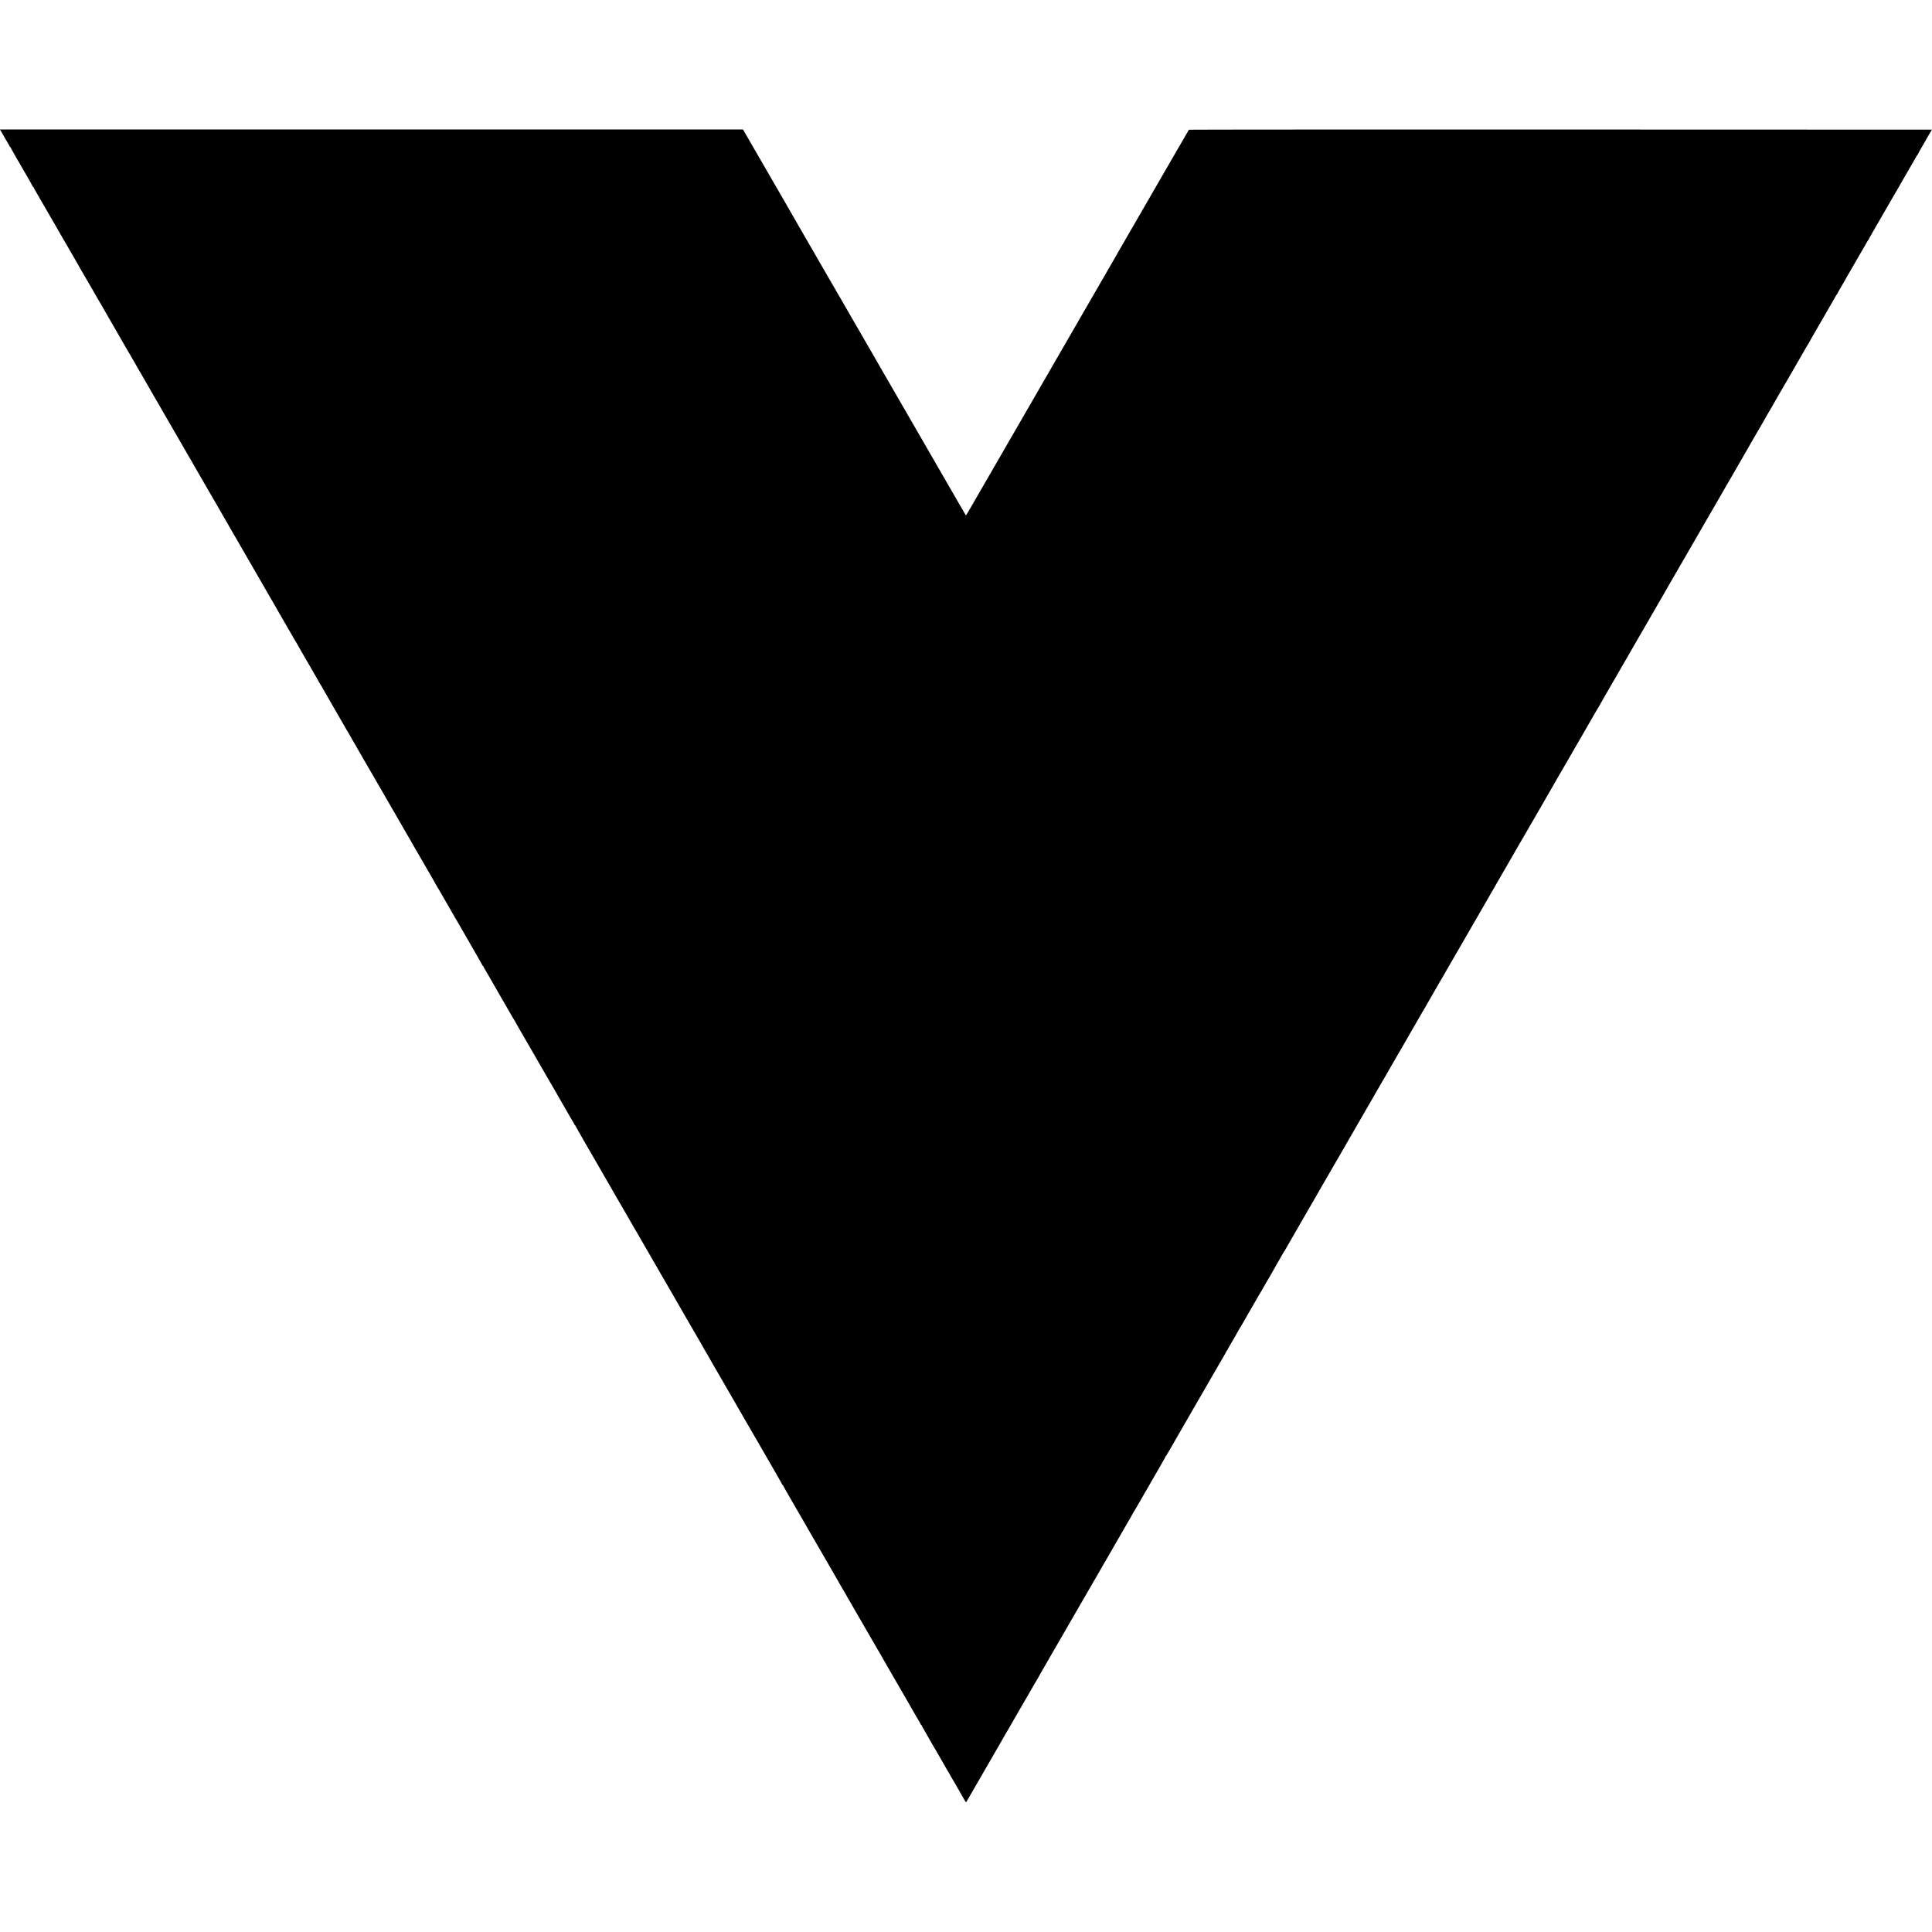
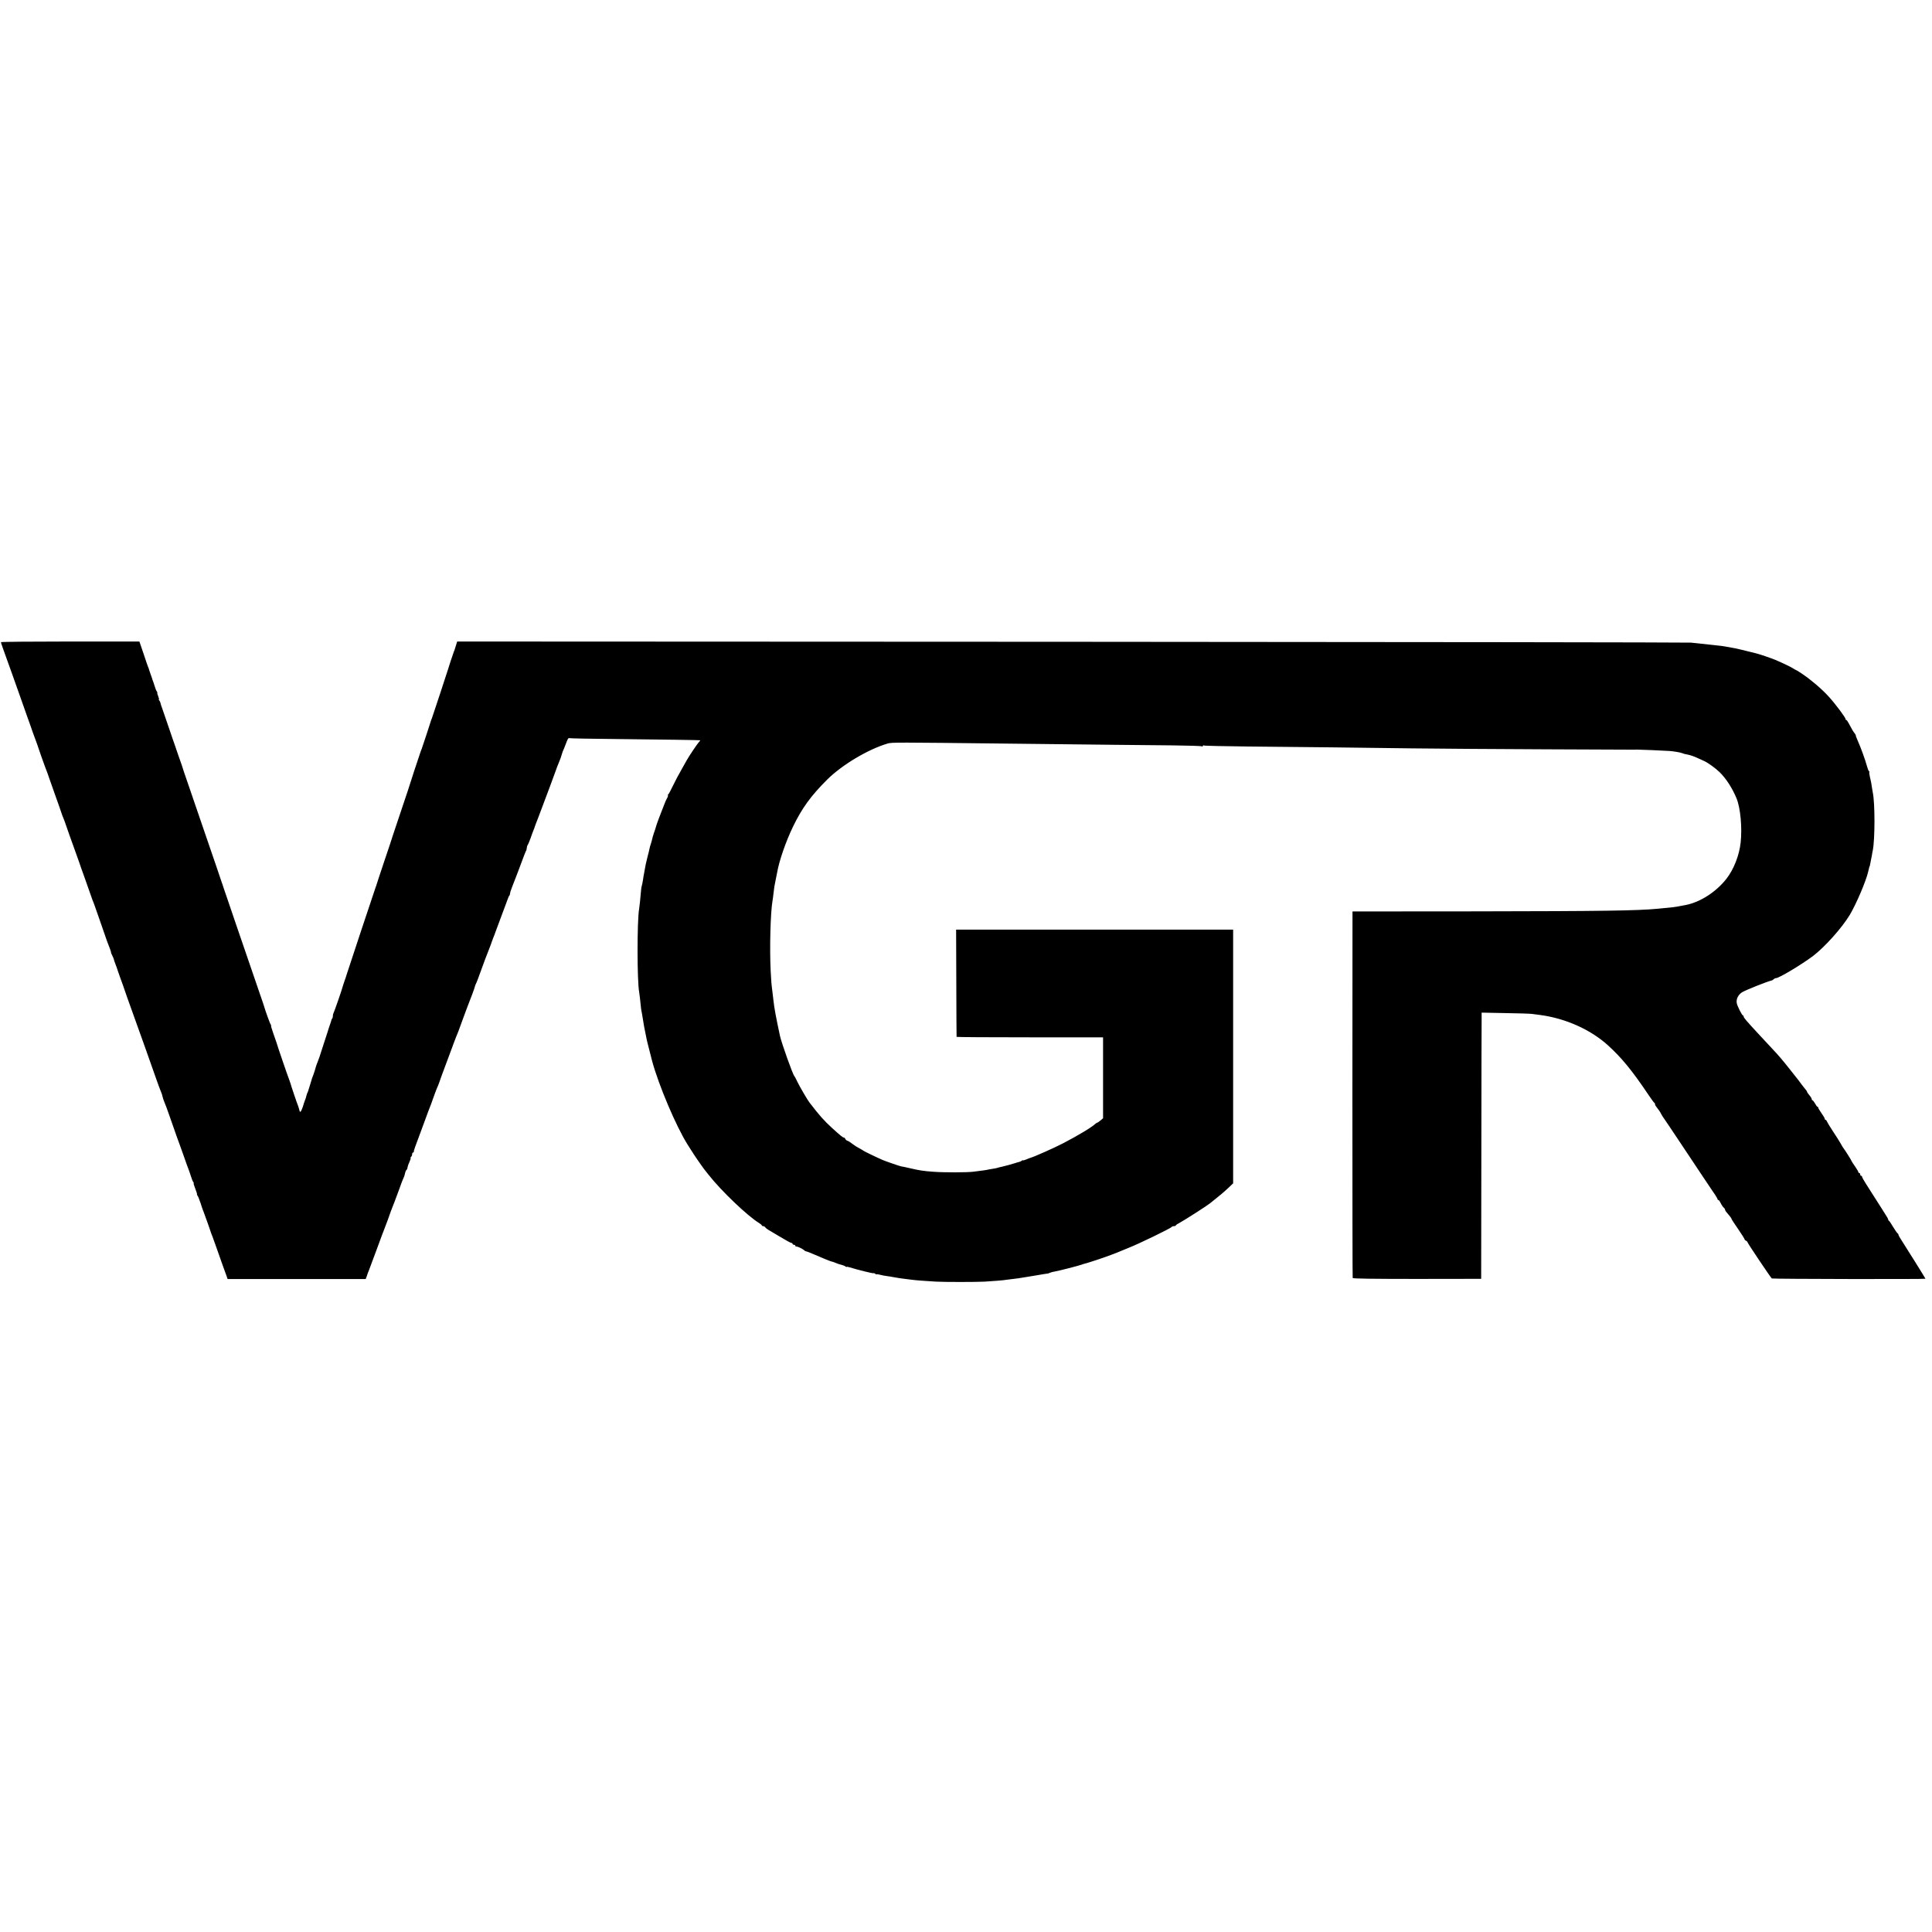
- <svg xmlns="http://www.w3.org/2000/svg" version="1.0" width="16pt" height="16pt" viewBox="0 0 16 16" preserveAspectRatio="xMidYMid meet">
-   <g transform="translate(0,16) scale(0.00032,-0.00032)" fill="#000000" stroke="none">
-     <path d="M18 46618 c45 -75 122 -207 122 -211 0 -2 25 -45 55 -95 30 -50 55 -96 55 -102 0 -5 5 -10 10 -10 6 0 10 -4 10 -9 0 -5 73 -135 161 -288 89 -153 173 -298 187 -323 14 -25 32 -57 41 -72 88 -149 187 -324 189 -335 2 -7 8 -13 13 -13 5 0 9 -4 9 -10 0 -5 46 -89 103 -187 175 -302 490 -846 507 -876 8 -16 20 -36 25 -45 28 -46 290 -498 339 -585 13 -23 74 -129 136 -236 61 -107 123 -215 137 -240 14 -25 29 -50 33 -56 5 -5 23 -37 40 -70 18 -33 38 -67 44 -75 11 -16 21 -33 63 -109 14 -25 29 -50 33 -56 4 -5 21 -35 38 -65 55 -100 261 -455 269 -465 4 -5 14 -21 20 -35 15 -29 41 -75 103 -180 24 -41 52 -88 60 -105 9 -16 57 -100 107 -185 112 -193 362 -626 380 -660 8 -14 23 -38 33 -55 11 -16 23 -37 27 -45 4 -8 26 -46 48 -85 23 -38 53 -90 67 -115 46 -81 64 -113 178 -310 62 -107 121 -210 132 -227 37 -67 56 -99 85 -148 16 -27 32 -57 36 -65 4 -8 15 -27 25 -42 9 -15 53 -89 96 -165 44 -76 177 -307 296 -513 120 -206 268 -463 330 -570 131 -227 117 -203 200 -348 36 -62 73 -125 82 -140 10 -15 21 -34 25 -42 4 -8 20 -37 36 -65 17 -27 38 -65 48 -82 49 -85 64 -111 87 -153 13 -25 28 -49 32 -55 4 -5 78 -134 165 -285 87 -151 166 -288 176 -305 10 -16 26 -43 35 -59 9 -17 125 -217 257 -445 132 -229 253 -441 270 -471 17 -30 45 -79 64 -108 18 -29 33 -54 33 -57 0 -2 20 -37 44 -77 24 -40 123 -212 221 -383 97 -170 190 -330 205 -355 16 -25 39 -65 53 -90 13 -25 81 -144 152 -265 70 -121 137 -238 150 -260 12 -22 37 -65 55 -95 18 -30 43 -73 55 -95 12 -22 48 -85 80 -140 77 -132 163 -280 190 -330 13 -22 71 -123 130 -225 59 -102 116 -199 126 -217 10 -17 29 -50 43 -72 15 -22 26 -43 26 -45 0 -2 27 -50 60 -106 33 -56 60 -103 60 -105 0 -2 55 -98 90 -155 8 -14 182 -316 239 -414 13 -22 45 -79 72 -124 27 -46 49 -86 49 -89 0 -2 14 -24 30 -48 16 -24 30 -46 30 -49 0 -5 74 -135 100 -176 5 -8 24 -42 43 -75 50 -88 58 -101 262 -455 104 -179 199 -345 213 -370 14 -25 28 -49 32 -55 4 -5 17 -26 28 -45 10 -19 62 -109 114 -200 114 -197 133 -230 170 -295 16 -27 33 -57 38 -65 17 -28 96 -165 103 -180 4 -8 16 -28 26 -45 10 -16 77 -131 148 -255 72 -124 181 -313 243 -420 62 -107 121 -209 131 -227 35 -62 323 -560 392 -678 38 -66 83 -145 100 -175 16 -30 33 -59 37 -65 4 -5 17 -27 29 -47 34 -61 56 -100 90 -156 17 -29 31 -55 31 -57 0 -2 17 -32 39 -67 21 -35 134 -229 251 -433 117 -203 235 -407 261 -451 27 -45 49 -85 49 -88 0 -4 8 -19 19 -34 15 -21 200 -341 309 -533 10 -19 33 -58 51 -87 17 -29 31 -54 31 -56 0 -2 25 -44 55 -94 30 -50 55 -95 55 -98 0 -4 6 -15 14 -23 7 -9 27 -41 43 -71 17 -30 170 -297 342 -594 171 -296 311 -542 311 -547 0 -5 5 -9 10 -9 6 0 10 -4 10 -10 0 -5 22 -47 49 -92 27 -46 58 -99 68 -118 24 -43 81 -140 93 -160 5 -8 66 -114 135 -235 69 -121 130 -227 135 -235 12 -21 259 -447 283 -490 10 -19 28 -47 38 -62 11 -14 19 -29 19 -32 0 -3 37 -69 83 -148 99 -170 305 -526 337 -583 13 -22 31 -53 41 -70 11 -16 22 -37 26 -45 7 -14 82 -146 103 -180 14 -24 181 -311 205 -355 13 -22 46 -80 75 -130 29 -49 64 -110 78 -135 14 -25 51 -88 82 -140 31 -52 59 -102 63 -110 4 -8 18 -33 31 -55 205 -353 284 -489 309 -535 17 -30 45 -78 62 -106 18 -28 36 -60 39 -72 4 -12 12 -22 17 -22 5 0 9 -4 9 -10 0 -5 109 -197 241 -427 133 -230 250 -431 259 -448 51 -90 222 -385 280 -485 37 -63 78 -135 92 -160 14 -25 67 -117 118 -205 51 -88 101 -175 111 -193 34 -58 55 -95 149 -257 51 -88 101 -173 110 -190 9 -16 76 -131 147 -255 72 -124 140 -241 151 -260 61 -108 281 -489 355 -615 38 -66 77 -133 87 -150 35 -63 91 -161 100 -175 14 -23 99 -169 128 -220 54 -97 135 -235 142 -245 4 -5 20 -32 35 -60 26 -48 238 -416 276 -480 10 -16 26 -46 37 -65 30 -53 382 -661 403 -695 10 -16 22 -37 26 -45 4 -8 26 -48 50 -88 24 -41 43 -75 43 -77 0 -2 22 -40 50 -85 27 -45 50 -84 50 -86 0 -3 38 -69 83 -147 84 -142 302 -520 340 -587 10 -19 34 -60 52 -90 18 -30 44 -75 57 -100 14 -25 45 -79 70 -120 25 -41 56 -96 70 -121 14 -25 77 -133 138 -240 62 -107 122 -210 132 -229 25 -43 310 -535 337 -581 11 -19 26 -45 34 -59 17 -32 238 -414 266 -460 11 -19 24 -41 28 -49 3 -7 75 -133 160 -278 84 -146 153 -269 153 -274 0 -5 5 -9 10 -9 6 0 10 -4 10 -10 0 -5 82 -150 181 -322 182 -314 201 -346 240 -415 12 -21 80 -139 152 -263 71 -124 141 -245 155 -270 14 -25 28 -49 32 -55 6 -8 145 -248 220 -380 37 -66 209 -362 229 -395 11 -19 24 -42 28 -49 4 -8 67 -118 140 -243 73 -125 133 -230 133 -233 0 -2 15 -28 33 -57 19 -29 47 -78 64 -108 17 -30 53 -93 79 -139 53 -90 82 -141 157 -272 82 -142 115 -199 381 -659 142 -245 268 -463 281 -485 12 -22 71 -125 132 -230 60 -104 172 -298 248 -430 76 -132 146 -253 156 -270 11 -16 22 -36 26 -44 3 -8 30 -54 60 -103 29 -49 53 -91 53 -93 0 -3 18 -34 40 -70 22 -36 40 -67 40 -69 0 -2 37 -66 81 -142 45 -77 98 -168 119 -204 20 -36 47 -81 58 -100 12 -19 27 -47 33 -62 6 -16 15 -28 20 -28 5 0 9 -4 9 -9 0 -6 63 -118 140 -251 77 -133 140 -243 140 -245 0 -2 18 -33 41 -70 22 -37 49 -83 60 -101 10 -19 29 -51 40 -71 25 -45 109 -189 126 -218 7 -11 17 -29 22 -40 6 -11 22 -38 35 -60 14 -22 37 -62 52 -90 14 -27 35 -62 45 -77 11 -14 19 -29 19 -32 0 -3 18 -35 40 -71 22 -36 40 -67 40 -69 0 -2 19 -35 42 -72 23 -38 55 -94 72 -124 26 -47 139 -244 171 -298 6 -9 21 -36 34 -60 28 -48 37 -51 51 -19 6 12 19 36 29 52 10 17 27 46 38 65 11 19 104 181 208 360 103 179 199 345 213 370 14 25 42 74 64 109 21 34 38 65 38 67 0 2 18 33 40 69 22 36 40 67 40 69 0 3 177 310 199 346 16 26 136 234 140 244 2 5 25 44 52 88 27 44 49 81 49 84 0 2 18 34 40 70 22 36 40 67 40 69 0 2 20 36 43 77 35 58 169 289 297 513 9 17 50 86 90 155 40 69 86 150 103 180 16 30 35 62 41 70 6 8 16 24 22 35 35 64 72 129 167 293 59 100 116 199 127 220 11 20 30 53 41 72 43 72 1070 1850 1121 1940 14 25 65 113 113 195 48 83 96 166 107 185 10 19 28 50 38 68 11 18 73 124 137 235 64 111 175 303 246 427 71 124 173 299 225 390 52 91 116 202 143 248 27 45 49 85 49 89 0 4 6 14 14 22 7 9 28 43 46 76 26 47 251 436 378 655 11 19 29 51 40 70 11 19 101 176 201 348 99 172 181 317 181 323 0 5 5 9 10 9 6 0 10 5 10 11 0 6 8 23 18 37 11 15 32 52 49 82 16 30 130 228 253 440 122 212 234 405 248 430 13 25 39 70 57 100 39 65 69 117 130 225 25 44 50 87 55 95 12 19 78 134 220 380 61 107 129 224 150 260 161 277 222 382 246 425 15 28 47 83 71 123 24 41 43 78 43 83 0 5 4 9 8 9 4 0 13 12 19 28 7 15 23 45 36 67 66 110 277 478 277 483 0 3 6 13 14 21 7 9 27 41 43 71 17 30 45 80 63 110 34 57 375 649 394 685 6 11 16 27 22 35 6 8 26 42 44 75 18 33 41 74 51 90 10 17 24 41 32 55 54 97 72 128 88 152 11 14 19 28 19 30 0 3 79 141 175 308 96 167 175 305 175 308 0 3 6 13 14 21 7 9 26 39 41 66 33 60 276 483 338 587 24 40 46 80 50 88 4 8 13 24 20 35 14 23 95 163 125 215 11 19 52 91 92 160 40 69 80 139 90 155 9 17 103 179 207 360 105 182 200 346 211 365 103 181 463 802 489 845 7 11 15 27 19 35 4 8 29 51 55 95 64 110 828 1433 848 1470 9 17 24 41 33 55 9 14 29 48 45 77 15 28 52 93 82 145 30 51 62 107 71 123 17 30 231 398 400 690 51 88 103 179 115 202 12 23 26 48 32 55 6 7 24 38 40 68 17 30 61 107 98 170 37 63 84 144 103 180 19 36 41 72 48 81 8 8 14 18 14 21 0 4 27 51 59 106 32 55 72 124 89 154 16 29 71 125 122 213 51 88 104 180 118 205 13 25 28 50 32 55 4 6 17 26 28 45 11 19 45 80 77 135 31 55 66 116 77 135 11 19 88 152 171 295 401 694 620 1072 650 1125 11 19 87 152 170 295 83 143 158 273 166 288 9 16 21 36 26 45 6 9 31 52 55 96 25 43 54 94 66 115 11 20 95 164 186 321 91 157 173 299 182 315 9 17 26 46 37 65 12 19 66 114 121 210 56 96 108 186 117 200 8 14 24 40 34 59 24 45 383 664 412 713 5 9 17 29 26 45 15 28 120 210 241 419 36 61 68 117 72 125 4 8 12 23 19 34 35 57 245 420 262 453 11 20 35 61 53 90 17 29 32 54 32 56 0 3 28 51 62 108 33 57 70 119 80 138 10 19 23 42 28 50 5 8 32 53 59 100 27 47 149 258 271 470 122 212 234 405 248 430 30 53 62 108 80 135 6 11 15 27 19 35 4 8 85 150 181 315 96 165 187 323 202 350 31 56 116 202 130 225 5 8 25 42 43 75 19 33 92 159 162 280 149 257 157 271 202 350 19 33 38 67 43 75 9 14 228 392 275 475 12 22 55 96 95 165 40 69 80 139 90 155 24 42 202 350 221 383 9 15 27 47 41 72 14 25 75 131 136 236 61 106 121 210 134 232 99 172 271 470 279 482 5 8 23 40 40 70 18 30 81 141 142 245 60 105 121 210 135 235 14 25 71 124 127 220 56 96 143 247 194 335 51 88 96 167 102 175 14 24 180 311 204 355 23 43 340 590 356 615 5 8 50 87 101 175 171 301 517 898 582 1008 25 43 46 81 46 83 0 2 12 23 27 47 14 23 40 67 56 97 16 30 35 62 42 70 7 8 15 22 18 30 4 8 20 38 37 65 16 28 33 57 37 65 6 12 111 196 143 250 5 8 55 95 112 193 57 98 113 195 126 215 12 20 27 46 32 57 6 11 14 27 20 35 5 8 76 130 156 270 80 140 165 287 187 325 23 39 52 90 66 115 13 25 30 52 37 61 8 8 14 18 14 21 0 4 41 77 92 165 50 87 175 302 276 478 101 176 208 360 236 408 28 49 67 117 86 152 19 35 41 70 48 77 6 6 12 15 12 19 0 7 124 224 167 291 12 21 23 40 23 42 0 2 21 40 46 83 26 43 55 92 64 109 54 95 327 568 354 614 19 30 45 75 59 100 71 128 82 145 89 148 4 2 8 8 8 13 0 5 42 82 94 172 311 538 496 858 518 897 14 25 40 70 58 100 18 30 42 71 53 90 10 19 79 139 152 265 73 127 142 246 153 265 10 19 43 76 72 125 29 50 63 108 75 130 65 116 80 140 87 143 4 2 8 8 8 12 0 8 114 212 140 250 6 8 14 24 20 35 5 11 54 97 108 190 l100 170 -9611 3 c-5286 1 -9614 -1 -9618 -5 -5 -6 -419 -719 -619 -1068 -89 -155 -267 -463 -323 -560 -38 -66 -81 -140 -95 -165 -31 -56 -263 -457 -526 -910 -110 -190 -224 -388 -254 -440 -29 -52 -61 -109 -71 -125 -23 -39 -243 -420 -268 -465 -11 -19 -204 -352 -428 -740 -224 -388 -477 -826 -563 -975 -85 -148 -185 -322 -222 -385 -37 -63 -120 -207 -185 -320 -65 -113 -177 -306 -248 -430 -72 -124 -172 -297 -222 -385 -51 -88 -142 -245 -202 -350 -131 -226 -247 -427 -408 -705 -65 -113 -249 -432 -410 -710 -160 -278 -388 -673 -506 -877 -118 -205 -216 -373 -219 -373 -3 0 -52 82 -109 183 -58 100 -144 250 -192 332 -95 164 -402 696 -647 1120 -85 149 -228 396 -317 550 -212 365 -982 1700 -1008 1745 -10 19 -43 76 -72 125 -29 50 -64 110 -77 135 -14 25 -63 110 -110 190 -47 80 -96 165 -110 190 -14 25 -99 171 -188 325 -89 154 -174 300 -188 325 -13 25 -64 113 -112 195 -48 83 -140 242 -205 355 -65 113 -183 317 -263 454 -79 137 -152 264 -163 282 -50 89 -335 583 -354 614 -12 19 -34 58 -50 85 -15 28 -129 226 -253 440 -124 215 -235 408 -247 430 -12 22 -69 121 -127 220 -58 99 -226 389 -373 645 -148 256 -324 561 -392 678 -67 117 -134 232 -147 255 -13 23 -33 59 -46 80 l-22 37 -9615 0 -9615 0 20 -32z" />
+ <svg xmlns="http://www.w3.org/2000/svg" version="1.0" width="2072pt" height="2072pt" viewBox="0 0 2072 2072" preserveAspectRatio="xMidYMid meet">
+   <g transform="translate(0,2072) scale(0.1,-0.1)" fill="#000000" stroke="none">
+     <path d="M10 13833 c0 -8 19 -61 110 -313 22 -63 58 -164 80 -225 21 -60 61 -175 90 -255 29 -80 56 -156 60 -170 5 -14 20 -56 35 -95 14 -38 27 -74 28 -80 3 -11 54 -156 67 -190 4 -11 12 -31 17 -45 6 -14 18 -47 27 -75 10 -27 40 -113 67 -190 28 -77 57 -160 65 -185 8 -25 19 -54 24 -65 5 -11 17 -42 26 -70 25 -73 47 -136 94 -265 23 -63 45 -126 50 -140 4 -14 31 -90 60 -170 28 -80 58 -165 67 -190 8 -25 20 -56 26 -70 5 -14 11 -29 13 -35 1 -5 23 -68 49 -140 25 -71 55 -157 66 -190 11 -33 24 -69 29 -80 18 -45 32 -84 31 -90 -1 -3 6 -19 14 -35 8 -16 15 -32 15 -35 1 -7 10 -36 20 -60 5 -11 15 -40 23 -65 8 -25 34 -97 57 -160 22 -63 43 -122 45 -130 2 -8 41 -116 86 -240 81 -225 155 -433 224 -630 20 -58 43 -119 50 -135 8 -17 16 -42 18 -55 3 -14 12 -41 20 -60 9 -19 32 -82 52 -140 84 -240 97 -277 110 -310 7 -19 30 -82 50 -140 20 -58 40 -114 45 -125 5 -11 16 -45 26 -75 9 -30 21 -61 27 -67 5 -7 7 -13 4 -13 -3 0 5 -27 18 -60 13 -33 21 -60 18 -60 -3 0 -1 -6 5 -12 6 -7 20 -42 32 -78 11 -36 24 -72 27 -80 3 -8 7 -17 8 -20 1 -3 4 -12 7 -20 11 -27 63 -175 64 -180 1 -6 11 -34 24 -65 4 -11 27 -74 50 -140 23 -66 50 -142 60 -170 10 -27 26 -71 35 -96 l16 -46 741 0 740 0 10 26 c5 14 11 31 12 36 2 6 8 21 14 35 6 14 43 113 82 220 39 107 77 209 84 225 7 17 23 59 36 95 12 36 26 74 30 85 8 19 21 55 25 65 1 3 7 19 14 35 7 17 30 80 52 140 21 61 43 117 48 125 5 9 12 30 15 48 4 17 12 34 17 37 5 4 9 14 9 23 1 9 9 35 20 57 10 22 16 43 14 47 -2 3 0 9 6 13 5 3 10 15 10 26 0 10 5 19 10 19 6 0 9 3 8 8 -3 7 19 68 68 197 12 33 39 105 59 160 20 55 40 109 45 120 5 11 21 54 35 95 15 41 30 84 35 95 12 26 32 77 36 90 1 6 16 46 32 90 17 44 54 143 82 220 28 77 56 151 62 165 17 40 24 58 68 180 23 63 46 124 50 135 37 93 82 213 83 225 2 8 6 20 10 27 7 11 27 64 101 268 15 39 30 79 35 90 5 11 16 40 25 65 8 25 21 59 27 75 7 17 13 32 14 35 1 3 4 12 7 20 14 36 122 328 133 357 6 18 14 36 18 39 4 4 7 14 7 22 0 13 18 62 85 232 7 19 28 73 45 120 17 47 35 93 40 102 6 10 10 26 10 36 0 10 4 22 8 28 5 5 19 38 32 74 12 36 27 76 33 90 6 14 11 27 11 30 1 5 15 42 36 95 4 11 19 52 34 90 14 39 56 149 92 245 36 96 67 180 68 185 4 14 16 45 31 80 12 28 27 70 31 88 1 4 3 9 4 12 1 3 3 8 4 13 2 4 7 18 14 32 6 14 18 46 28 72 9 26 21 45 25 42 5 -3 238 -8 517 -10 482 -5 882 -11 891 -13 3 -1 -5 -11 -16 -23 -20 -22 -107 -153 -129 -193 -6 -11 -31 -56 -56 -100 -26 -44 -66 -120 -90 -170 -23 -49 -47 -93 -53 -97 -5 -4 -7 -8 -2 -8 4 0 0 -15 -10 -32 -9 -18 -18 -35 -18 -38 -1 -3 -7 -18 -14 -35 -30 -73 -82 -212 -86 -231 -3 -12 -12 -41 -21 -65 -8 -24 -18 -55 -20 -69 -3 -14 -9 -36 -14 -50 -5 -14 -11 -36 -14 -50 -2 -14 -12 -53 -21 -87 -17 -68 -22 -89 -31 -143 -4 -19 -7 -39 -8 -45 -2 -5 -6 -32 -10 -60 -4 -27 -10 -57 -13 -65 -3 -8 -7 -31 -8 -50 -8 -96 -17 -178 -21 -200 -22 -127 -22 -772 1 -891 3 -15 12 -93 20 -174 1 -11 5 -31 8 -45 3 -14 8 -43 11 -65 5 -38 20 -122 32 -175 3 -14 7 -36 10 -50 3 -14 7 -33 10 -42 3 -9 7 -25 9 -35 4 -16 30 -117 39 -153 70 -258 256 -698 380 -895 52 -82 96 -151 104 -160 4 -5 23 -32 42 -60 19 -27 39 -55 45 -61 5 -7 21 -26 35 -44 134 -171 420 -444 543 -518 15 -9 27 -20 27 -24 0 -4 7 -8 15 -8 7 0 18 -6 22 -12 4 -7 20 -20 34 -28 15 -8 73 -43 130 -77 57 -35 109 -63 116 -63 7 0 13 -4 13 -10 0 -5 7 -10 15 -10 8 0 15 -5 15 -10 0 -6 3 -9 8 -8 11 2 65 -22 82 -37 8 -7 17 -14 20 -14 7 0 58 -19 95 -36 65 -29 178 -75 185 -75 5 0 21 -5 37 -12 34 -14 31 -13 68 -23 17 -4 36 -12 43 -18 6 -5 12 -7 12 -4 0 3 15 1 33 -5 83 -26 251 -67 255 -63 3 3 11 0 19 -6 7 -6 13 -9 13 -6 0 3 17 1 37 -4 21 -6 53 -12 72 -14 19 -2 57 -9 85 -14 28 -5 76 -13 106 -16 30 -4 66 -8 80 -10 30 -5 170 -15 260 -20 82 -5 434 -5 520 0 100 6 202 14 235 20 17 2 53 7 80 10 28 3 66 8 85 12 19 3 42 7 50 8 24 4 94 15 115 19 40 7 105 18 112 18 5 0 15 4 23 8 8 4 33 11 55 14 38 6 252 61 285 73 8 4 20 7 27 9 14 2 140 43 163 51 8 3 20 7 25 9 20 5 181 65 210 79 17 7 54 23 83 34 109 43 449 208 457 222 4 5 15 9 26 9 10 0 19 3 19 8 0 4 21 18 48 32 44 23 292 182 319 205 7 5 18 15 25 20 76 60 121 98 168 142 l55 52 0 1360 0 1361 -1485 0 -1486 0 2 -572 c1 -315 2 -575 3 -578 0 -3 354 -5 786 -5 l785 0 0 -434 0 -434 -27 -23 c-16 -13 -31 -24 -35 -24 -4 0 -13 -6 -20 -12 -38 -37 -185 -125 -348 -210 -94 -49 -309 -144 -345 -154 -5 -1 -27 -9 -47 -18 -21 -9 -38 -13 -38 -10 0 4 -6 1 -13 -5 -8 -6 -22 -12 -33 -14 -10 -2 -26 -7 -34 -10 -22 -8 -121 -35 -150 -41 -14 -2 -32 -7 -40 -10 -8 -3 -33 -8 -54 -11 -21 -3 -48 -8 -60 -11 -12 -2 -39 -7 -61 -9 -22 -3 -60 -8 -85 -11 -67 -9 -322 -9 -425 -1 -114 8 -150 14 -255 38 -47 11 -89 20 -95 20 -12 1 -170 56 -200 69 -62 27 -201 94 -205 99 -3 3 -23 15 -44 26 -22 11 -55 32 -74 47 -18 15 -42 30 -52 33 -10 3 -21 12 -24 20 -3 8 -10 15 -16 15 -11 0 -41 25 -129 105 -86 79 -133 132 -239 270 -24 31 -104 169 -129 220 -15 33 -31 62 -34 65 -16 13 -136 351 -154 430 -42 197 -61 296 -70 380 -3 19 -7 58 -10 85 -13 102 -14 120 -20 234 -12 248 -2 624 20 751 3 14 7 48 10 75 6 59 12 94 25 155 5 25 12 56 14 70 22 129 95 338 171 495 96 198 189 327 366 504 158 157 438 325 649 387 46 13 76 13 1290 -1 971 -11 1504 -17 1776 -19 160 -2 296 -6 302 -10 7 -4 12 -2 12 4 0 6 5 8 10 5 6 -4 218 -8 473 -11 635 -6 1206 -12 1762 -20 259 -3 898 -8 1420 -10 523 -2 956 -4 963 -4 6 0 18 0 25 1 15 1 299 -11 352 -15 49 -4 115 -15 135 -23 19 -8 17 -7 65 -17 22 -4 65 -19 95 -33 30 -14 64 -29 75 -34 41 -18 123 -77 167 -120 70 -68 138 -174 182 -282 42 -103 61 -312 44 -472 -15 -139 -74 -289 -153 -390 -111 -142 -282 -251 -437 -281 -13 -2 -34 -6 -48 -9 -78 -15 -73 -14 -253 -31 -225 -21 -588 -26 -1967 -28 l-1305 -1 -1 -1960 c0 -1078 1 -1965 3 -1971 3 -7 207 -10 691 -10 l687 1 2 1375 c1 756 2 1399 3 1428 l0 52 253 -5 c138 -2 268 -6 287 -9 19 -2 58 -7 85 -11 274 -36 542 -156 729 -325 147 -133 262 -274 434 -530 31 -47 60 -86 65 -88 4 -2 7 -9 7 -16 0 -7 8 -21 18 -32 19 -23 39 -52 49 -74 4 -8 11 -19 15 -25 5 -5 115 -170 245 -365 129 -195 260 -390 289 -433 30 -42 54 -82 54 -87 0 -6 4 -10 10 -10 5 0 16 -16 25 -35 9 -19 23 -39 31 -46 8 -6 14 -16 14 -21 0 -5 5 -14 10 -21 44 -51 60 -73 60 -79 0 -4 31 -52 70 -108 38 -56 70 -106 70 -111 0 -5 7 -12 15 -15 8 -4 15 -10 15 -14 0 -10 250 -382 262 -391 9 -6 1648 -9 1648 -3 0 4 -208 337 -256 411 -19 28 -34 56 -34 61 0 6 -4 12 -8 14 -5 2 -26 32 -48 68 -21 36 -42 67 -46 68 -5 2 -8 8 -8 14 0 5 -12 28 -28 51 -15 23 -31 50 -37 59 -12 20 -110 173 -172 270 -24 37 -43 72 -43 77 0 6 -4 11 -10 11 -5 0 -10 7 -10 15 0 8 -4 15 -10 15 -5 0 -10 5 -10 10 0 6 -16 33 -35 60 -19 27 -36 53 -37 57 -2 10 -74 123 -88 140 -5 6 -19 29 -30 50 -12 21 -48 79 -81 128 -33 50 -62 98 -66 108 -3 9 -9 17 -14 17 -5 0 -9 5 -9 11 0 7 -16 34 -35 60 -19 27 -35 54 -35 59 0 6 -3 10 -8 10 -4 0 -16 16 -26 35 -11 19 -23 35 -28 35 -4 0 -8 6 -8 13 0 6 -11 25 -25 41 -14 16 -25 33 -25 37 0 4 -6 14 -13 21 -6 7 -25 31 -42 53 -16 22 -33 45 -37 50 -4 6 -47 60 -95 120 -83 104 -113 140 -192 224 -18 20 -73 79 -122 131 -150 162 -179 195 -179 208 0 6 -4 12 -8 12 -9 0 -58 96 -65 128 -10 43 12 91 54 119 33 22 274 118 317 127 7 1 18 8 24 14 7 7 18 12 25 12 33 0 277 147 398 238 126 96 308 300 392 438 70 117 176 365 199 467 9 38 12 52 14 55 2 1 3 5 4 10 3 13 15 76 21 107 2 17 7 41 10 55 24 121 24 510 0 620 -3 14 -7 41 -10 60 -5 37 -7 49 -23 118 -5 23 -7 42 -3 42 3 0 1 4 -4 8 -6 4 -16 30 -23 57 -16 61 -67 202 -98 270 -12 28 -22 53 -21 56 1 4 -5 15 -13 25 -16 20 -29 42 -62 105 -11 21 -24 39 -29 39 -5 0 -8 4 -6 8 3 13 -115 171 -185 246 -72 79 -195 183 -283 241 -33 22 -62 40 -65 40 -3 0 -16 8 -30 17 -23 15 -110 57 -190 91 -49 20 -180 65 -210 71 -14 3 -61 15 -105 26 -44 11 -91 22 -105 25 -14 2 -50 9 -80 15 -52 10 -97 16 -180 24 -43 5 -158 17 -225 24 -27 3 -3016 7 -6641 9 l-6591 3 -13 -42 c-8 -24 -14 -45 -15 -48 -1 -3 -4 -12 -8 -20 -10 -27 -59 -175 -61 -185 -2 -11 -164 -500 -173 -525 -4 -8 -7 -17 -8 -20 -5 -19 -97 -298 -102 -310 -3 -8 -7 -17 -8 -20 -1 -3 -4 -12 -7 -20 -9 -22 -120 -363 -123 -375 -1 -5 -5 -17 -8 -25 -3 -8 -40 -118 -82 -245 -42 -126 -79 -237 -82 -245 -3 -8 -7 -19 -8 -25 -1 -5 -39 -120 -85 -255 -45 -135 -83 -249 -84 -255 -2 -5 -6 -17 -9 -25 -8 -20 -311 -934 -312 -940 0 -3 -9 -30 -20 -60 -10 -30 -20 -59 -21 -65 -6 -27 -93 -277 -98 -282 -3 -4 -6 -16 -6 -28 0 -12 -3 -25 -8 -29 -4 -4 -7 -11 -7 -14 -1 -4 -9 -32 -20 -62 -10 -30 -20 -59 -21 -65 -2 -8 -53 -165 -78 -240 -2 -5 -5 -14 -6 -20 -1 -5 -11 -32 -22 -60 -11 -27 -22 -58 -24 -68 -2 -10 -12 -43 -23 -73 -12 -30 -21 -55 -20 -57 0 -1 -2 -9 -5 -17 -18 -58 -30 -96 -31 -100 0 -3 -3 -9 -6 -15 -4 -5 -9 -22 -13 -37 -3 -15 -11 -40 -18 -55 -6 -15 -12 -35 -14 -43 -2 -9 -10 -31 -18 -50 -14 -35 -21 -32 -30 12 -2 7 -6 20 -9 28 -10 21 -77 221 -83 245 -3 11 -10 29 -14 40 -10 22 -129 370 -135 395 -3 8 -18 52 -34 98 -16 45 -27 82 -24 82 3 0 1 6 -4 13 -8 9 -57 146 -70 192 -1 6 -18 55 -37 110 -57 164 -234 681 -276 805 -21 63 -60 176 -85 250 -26 74 -48 140 -49 145 -2 6 -6 17 -9 25 -3 8 -15 44 -27 80 -12 36 -25 72 -27 80 -31 88 -165 479 -168 490 -4 12 -115 338 -171 499 -9 24 -17 51 -20 60 -2 9 -24 75 -50 146 -25 72 -47 135 -48 140 -2 6 -6 17 -9 25 -3 8 -29 85 -58 170 -29 85 -57 166 -62 180 -6 14 -12 34 -14 44 -2 11 -8 25 -14 33 -6 7 -9 13 -5 13 3 0 0 16 -8 35 -8 19 -12 35 -9 35 3 0 1 6 -4 13 -6 6 -16 30 -22 52 -7 22 -15 47 -18 55 -4 8 -7 17 -8 20 0 3 -9 30 -20 60 -11 30 -19 57 -20 60 0 3 -3 10 -6 15 -3 6 -25 70 -49 143 l-45 132 -742 0 c-409 0 -743 -3 -743 -7z" />
  </g>
</svg>
